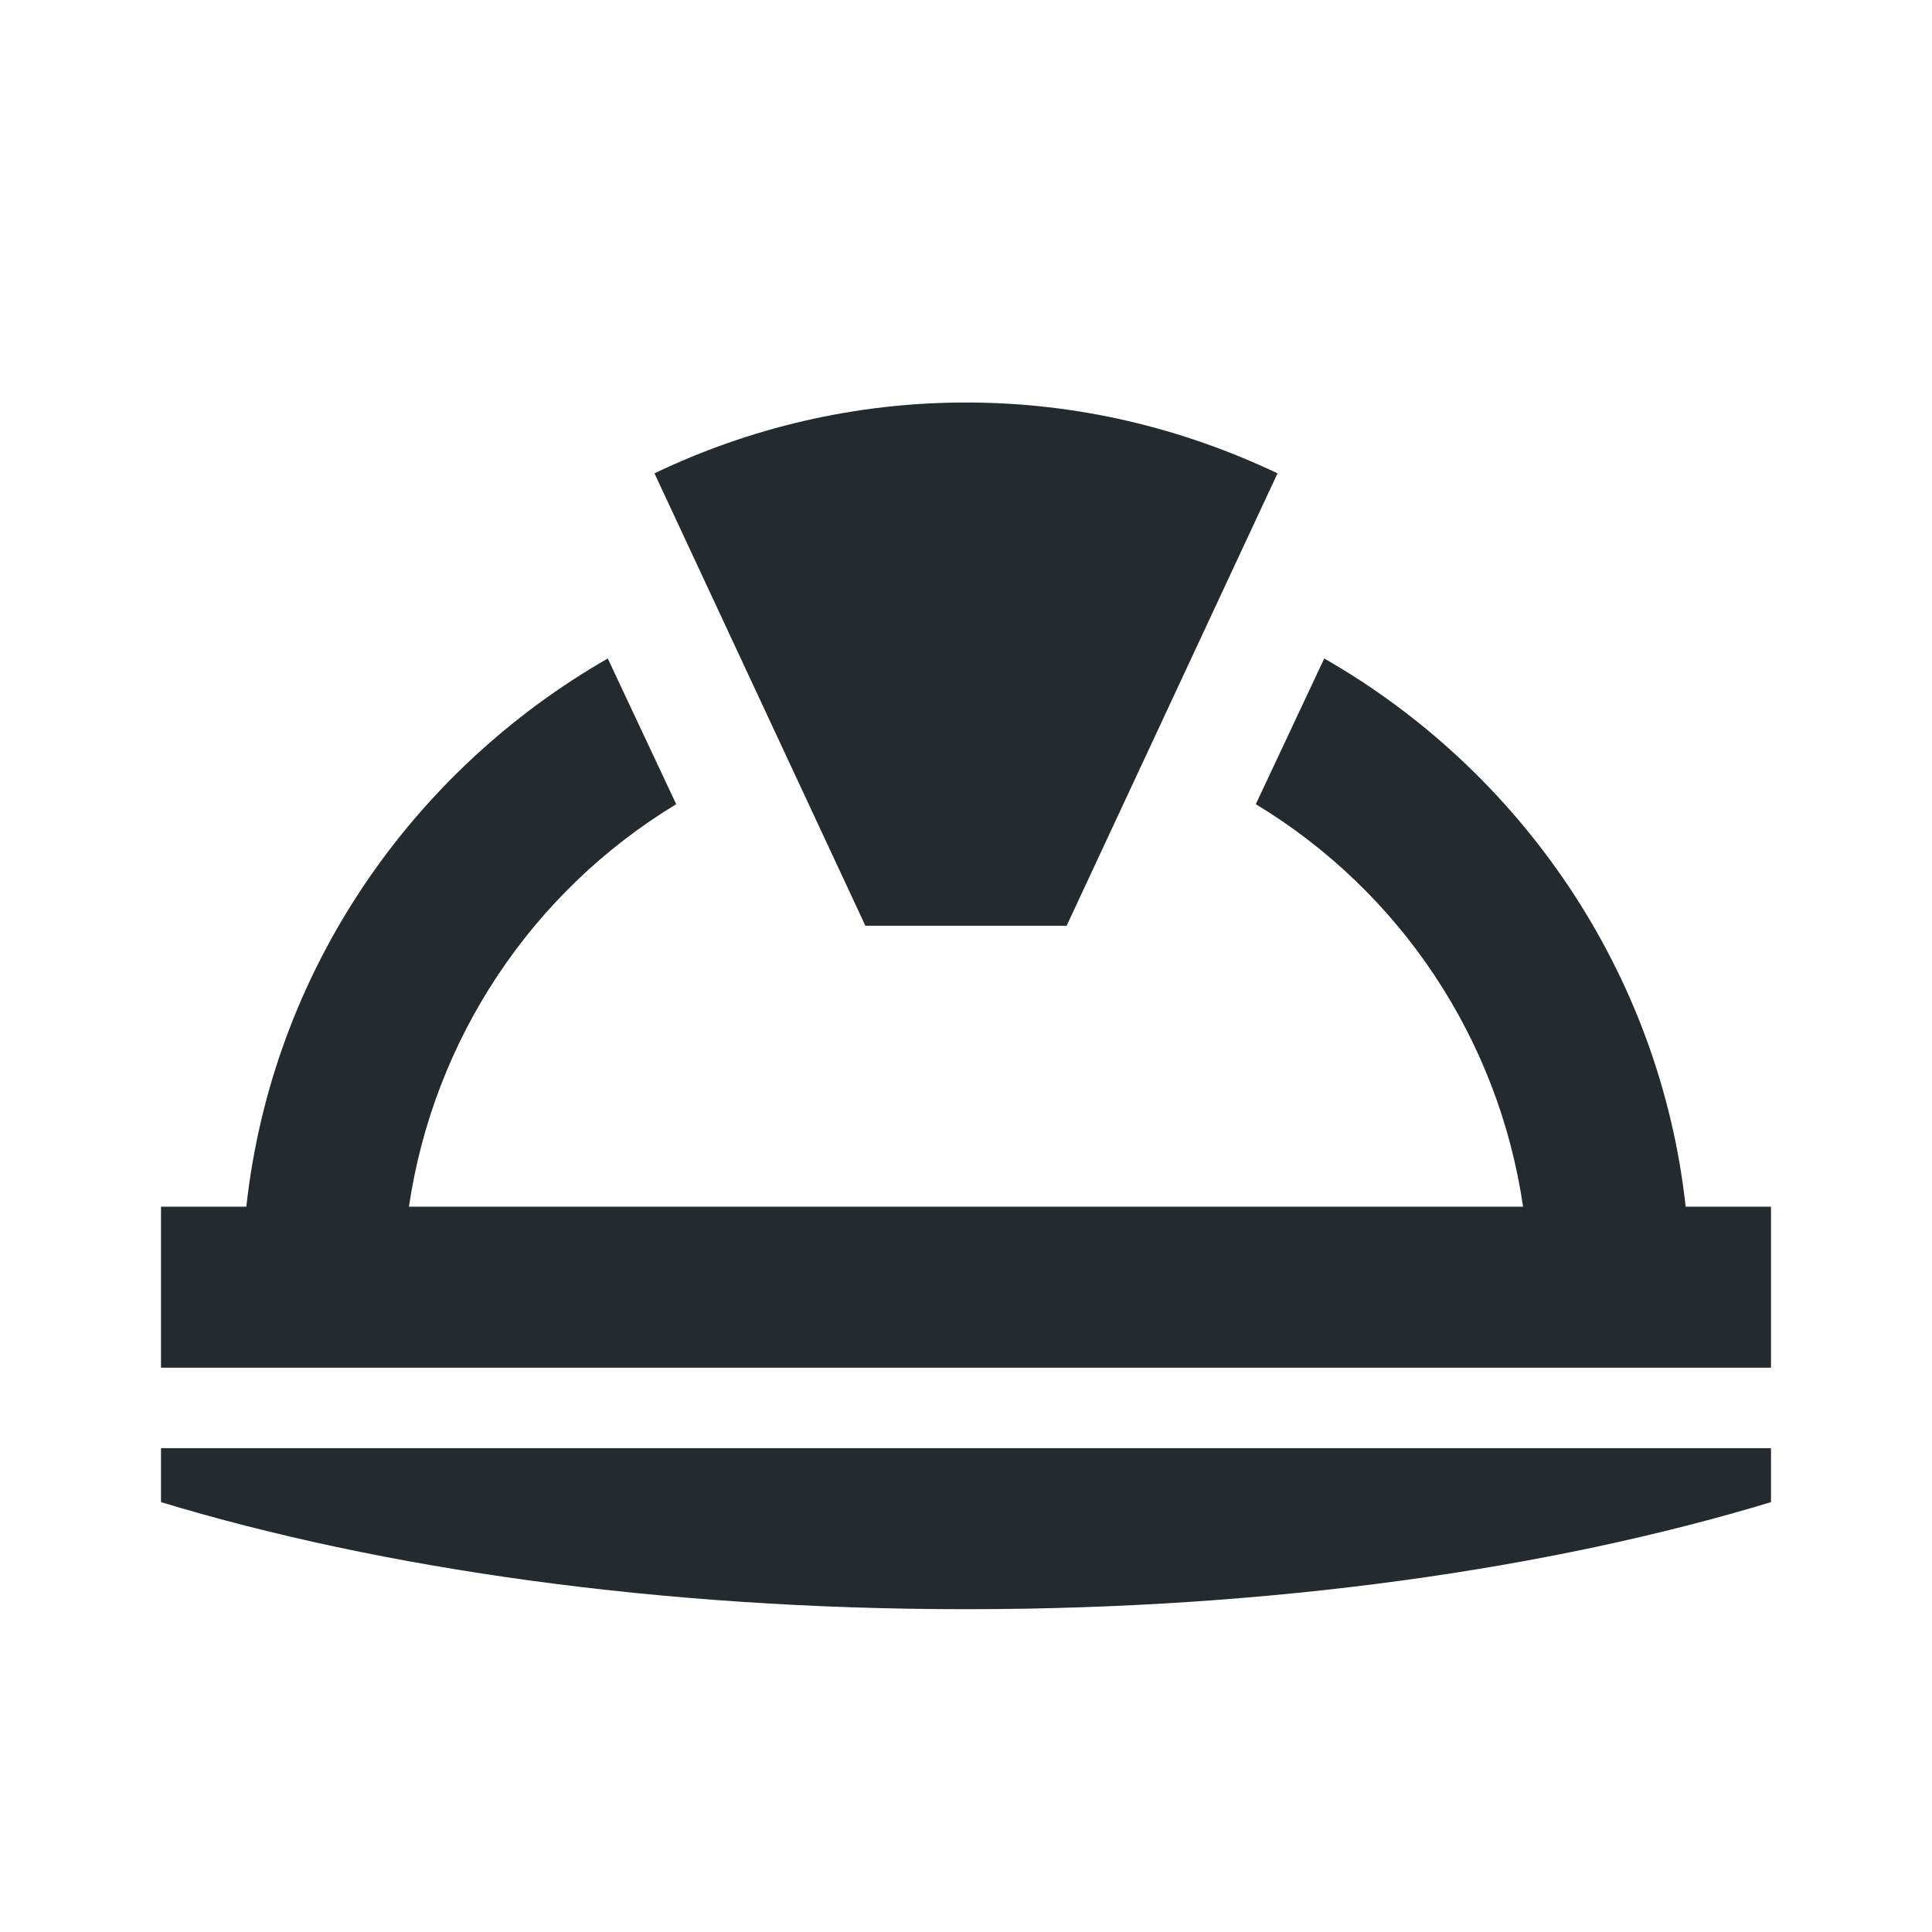
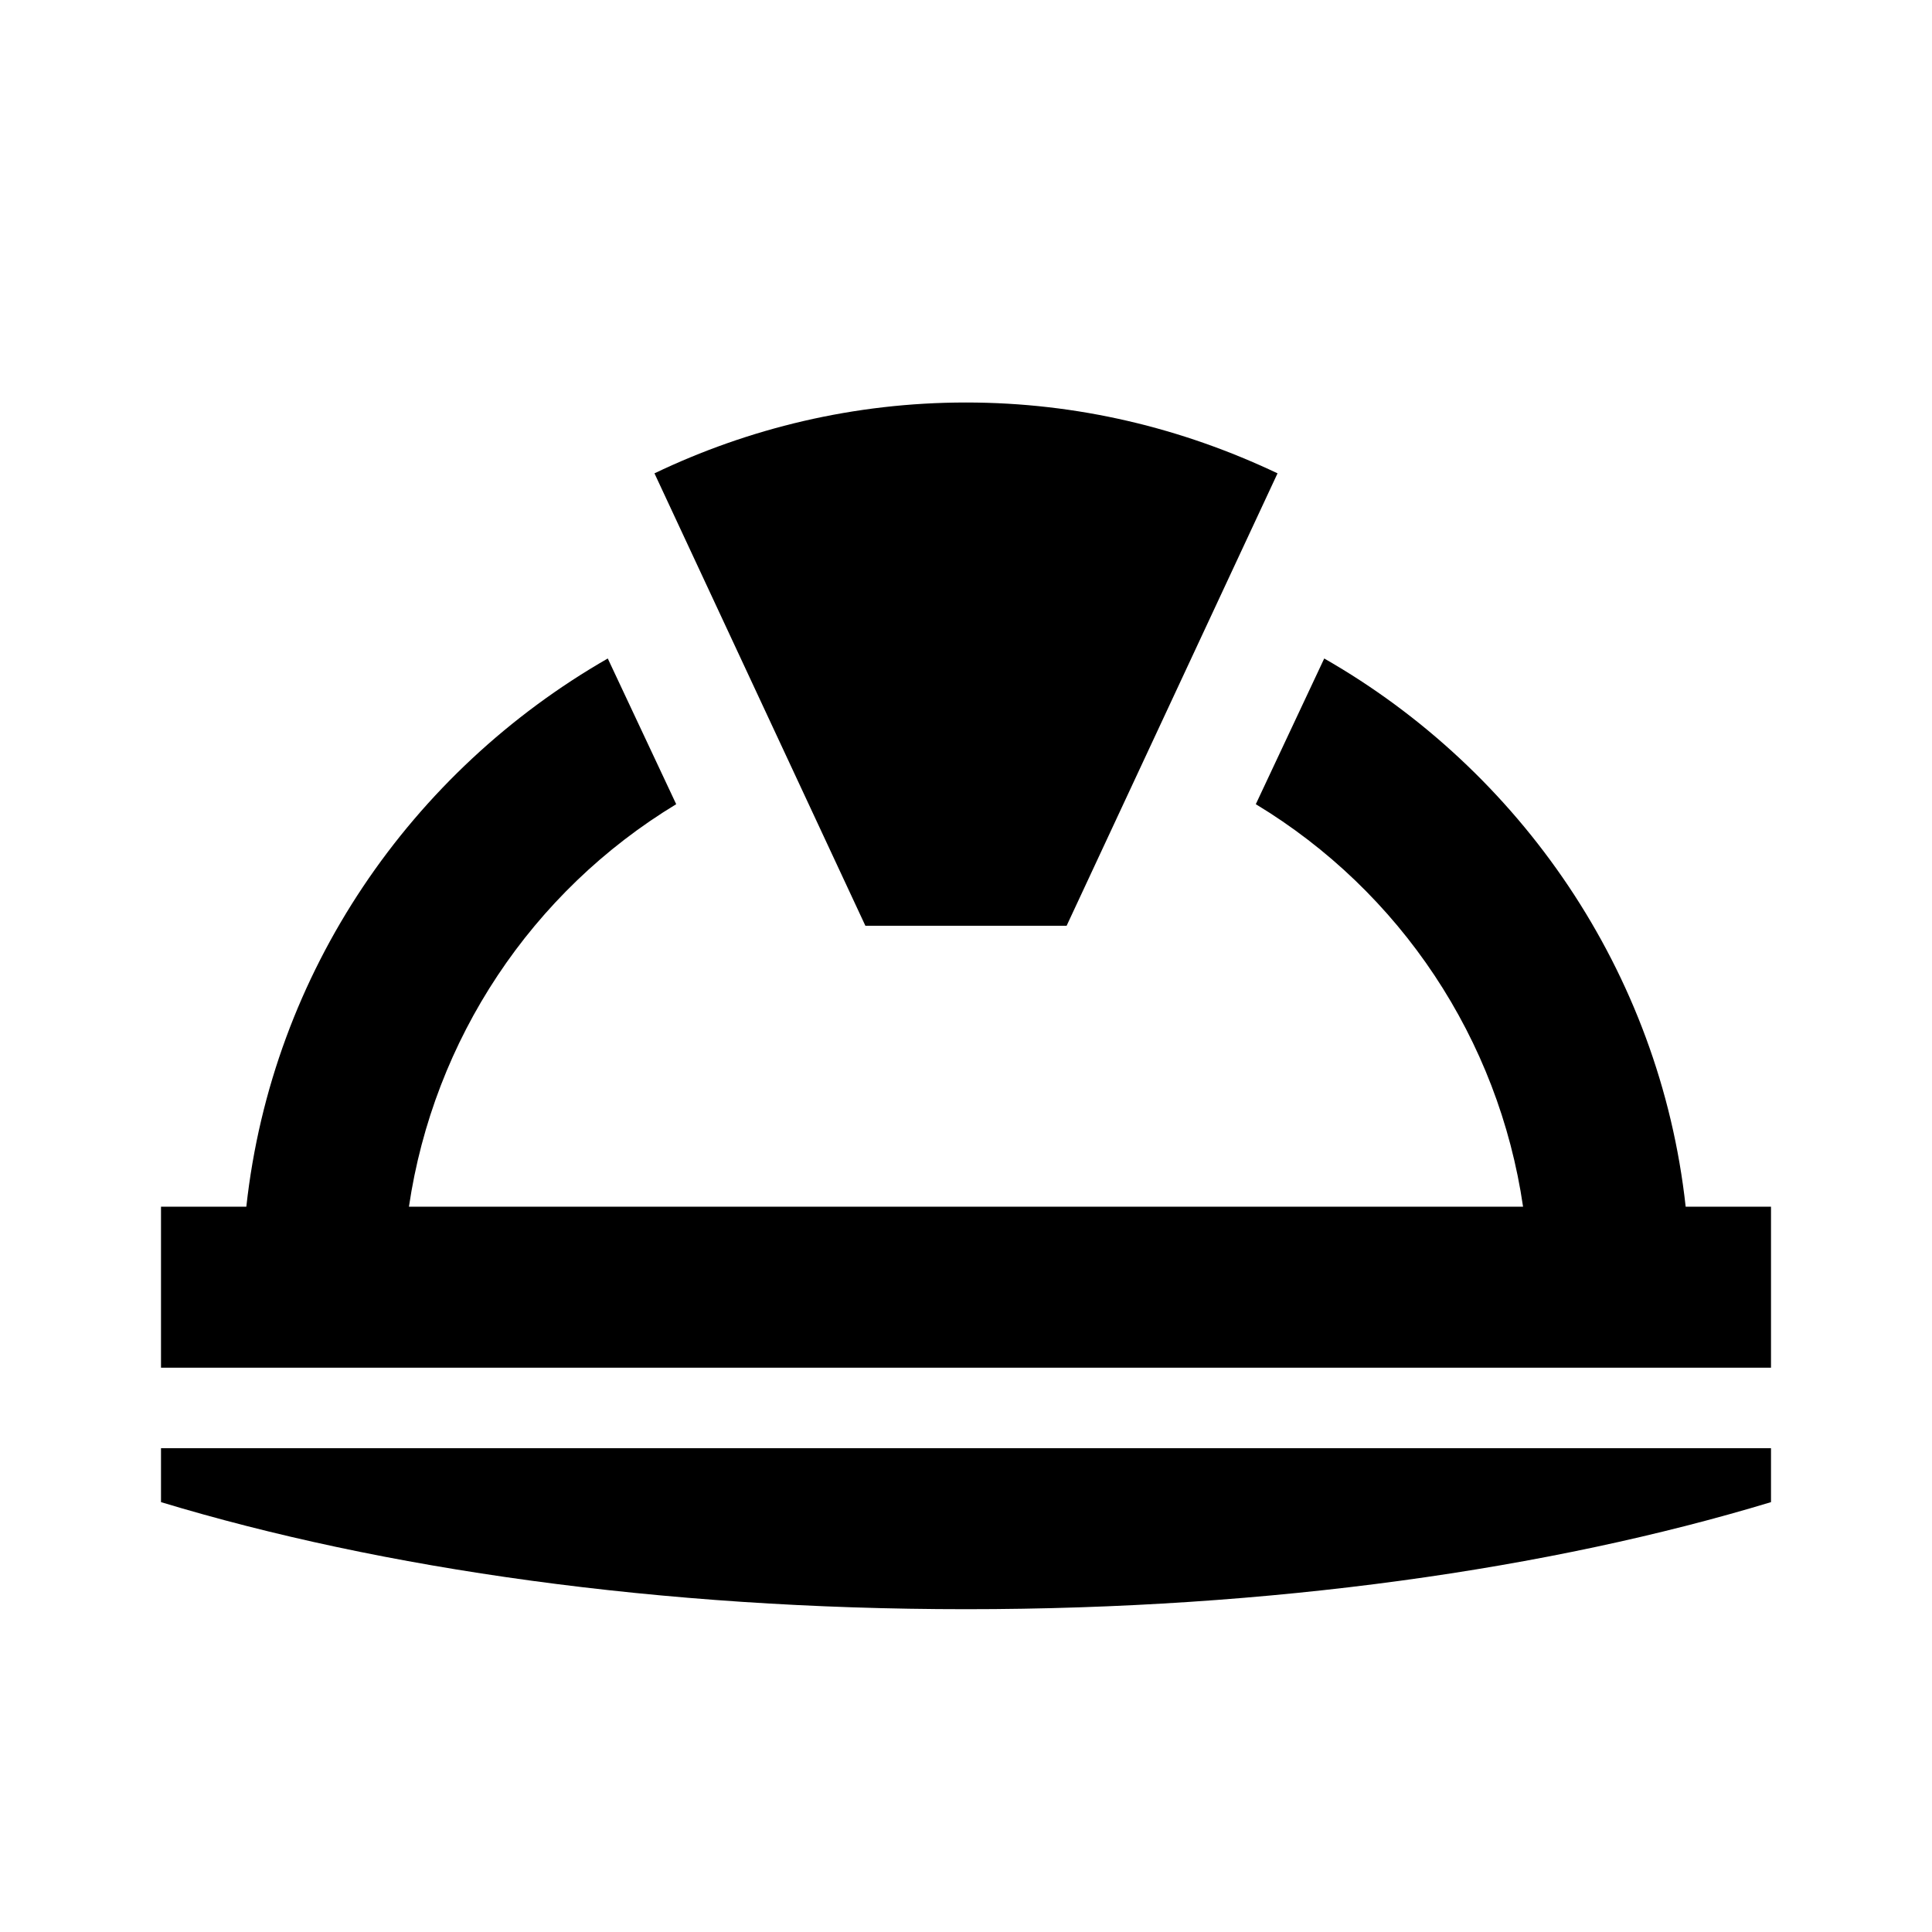
<svg xmlns="http://www.w3.org/2000/svg" width="24" height="24" fill="currentColor" viewBox="0 0 24 24">
-   <path fill="#252a2e" d="M8.13 5.88C9.3 5.32 10.61 5 12 5s2.69.32 3.87.88l-2.62 5.62h-2.5L8.13 5.88ZM2 18.66c2.74.83 6.2 1.33 10 1.33s7.26-.5 10-1.33v-.67H2v.67Zm18.94-3.67c-.32-2.92-2.06-5.42-4.49-6.81l-.85 1.81a7.028 7.028 0 0 1 3.32 5H5.08a7.048 7.048 0 0 1 3.32-5l-.85-1.81c-2.44 1.4-4.17 3.89-4.49 6.81H2v2h20v-2h-1.06Z" />
+   <path d="M8.13 5.88C9.3 5.32 10.61 5 12 5s2.69.32 3.87.88l-2.62 5.62h-2.5L8.13 5.88ZM2 18.66c2.74.83 6.2 1.33 10 1.33s7.26-.5 10-1.33v-.67H2v.67Zm18.94-3.67c-.32-2.92-2.06-5.42-4.49-6.81l-.85 1.81a7.028 7.028 0 0 1 3.32 5H5.08a7.048 7.048 0 0 1 3.32-5l-.85-1.81c-2.44 1.4-4.17 3.89-4.49 6.81H2v2h20v-2h-1.06Z" />
</svg>
